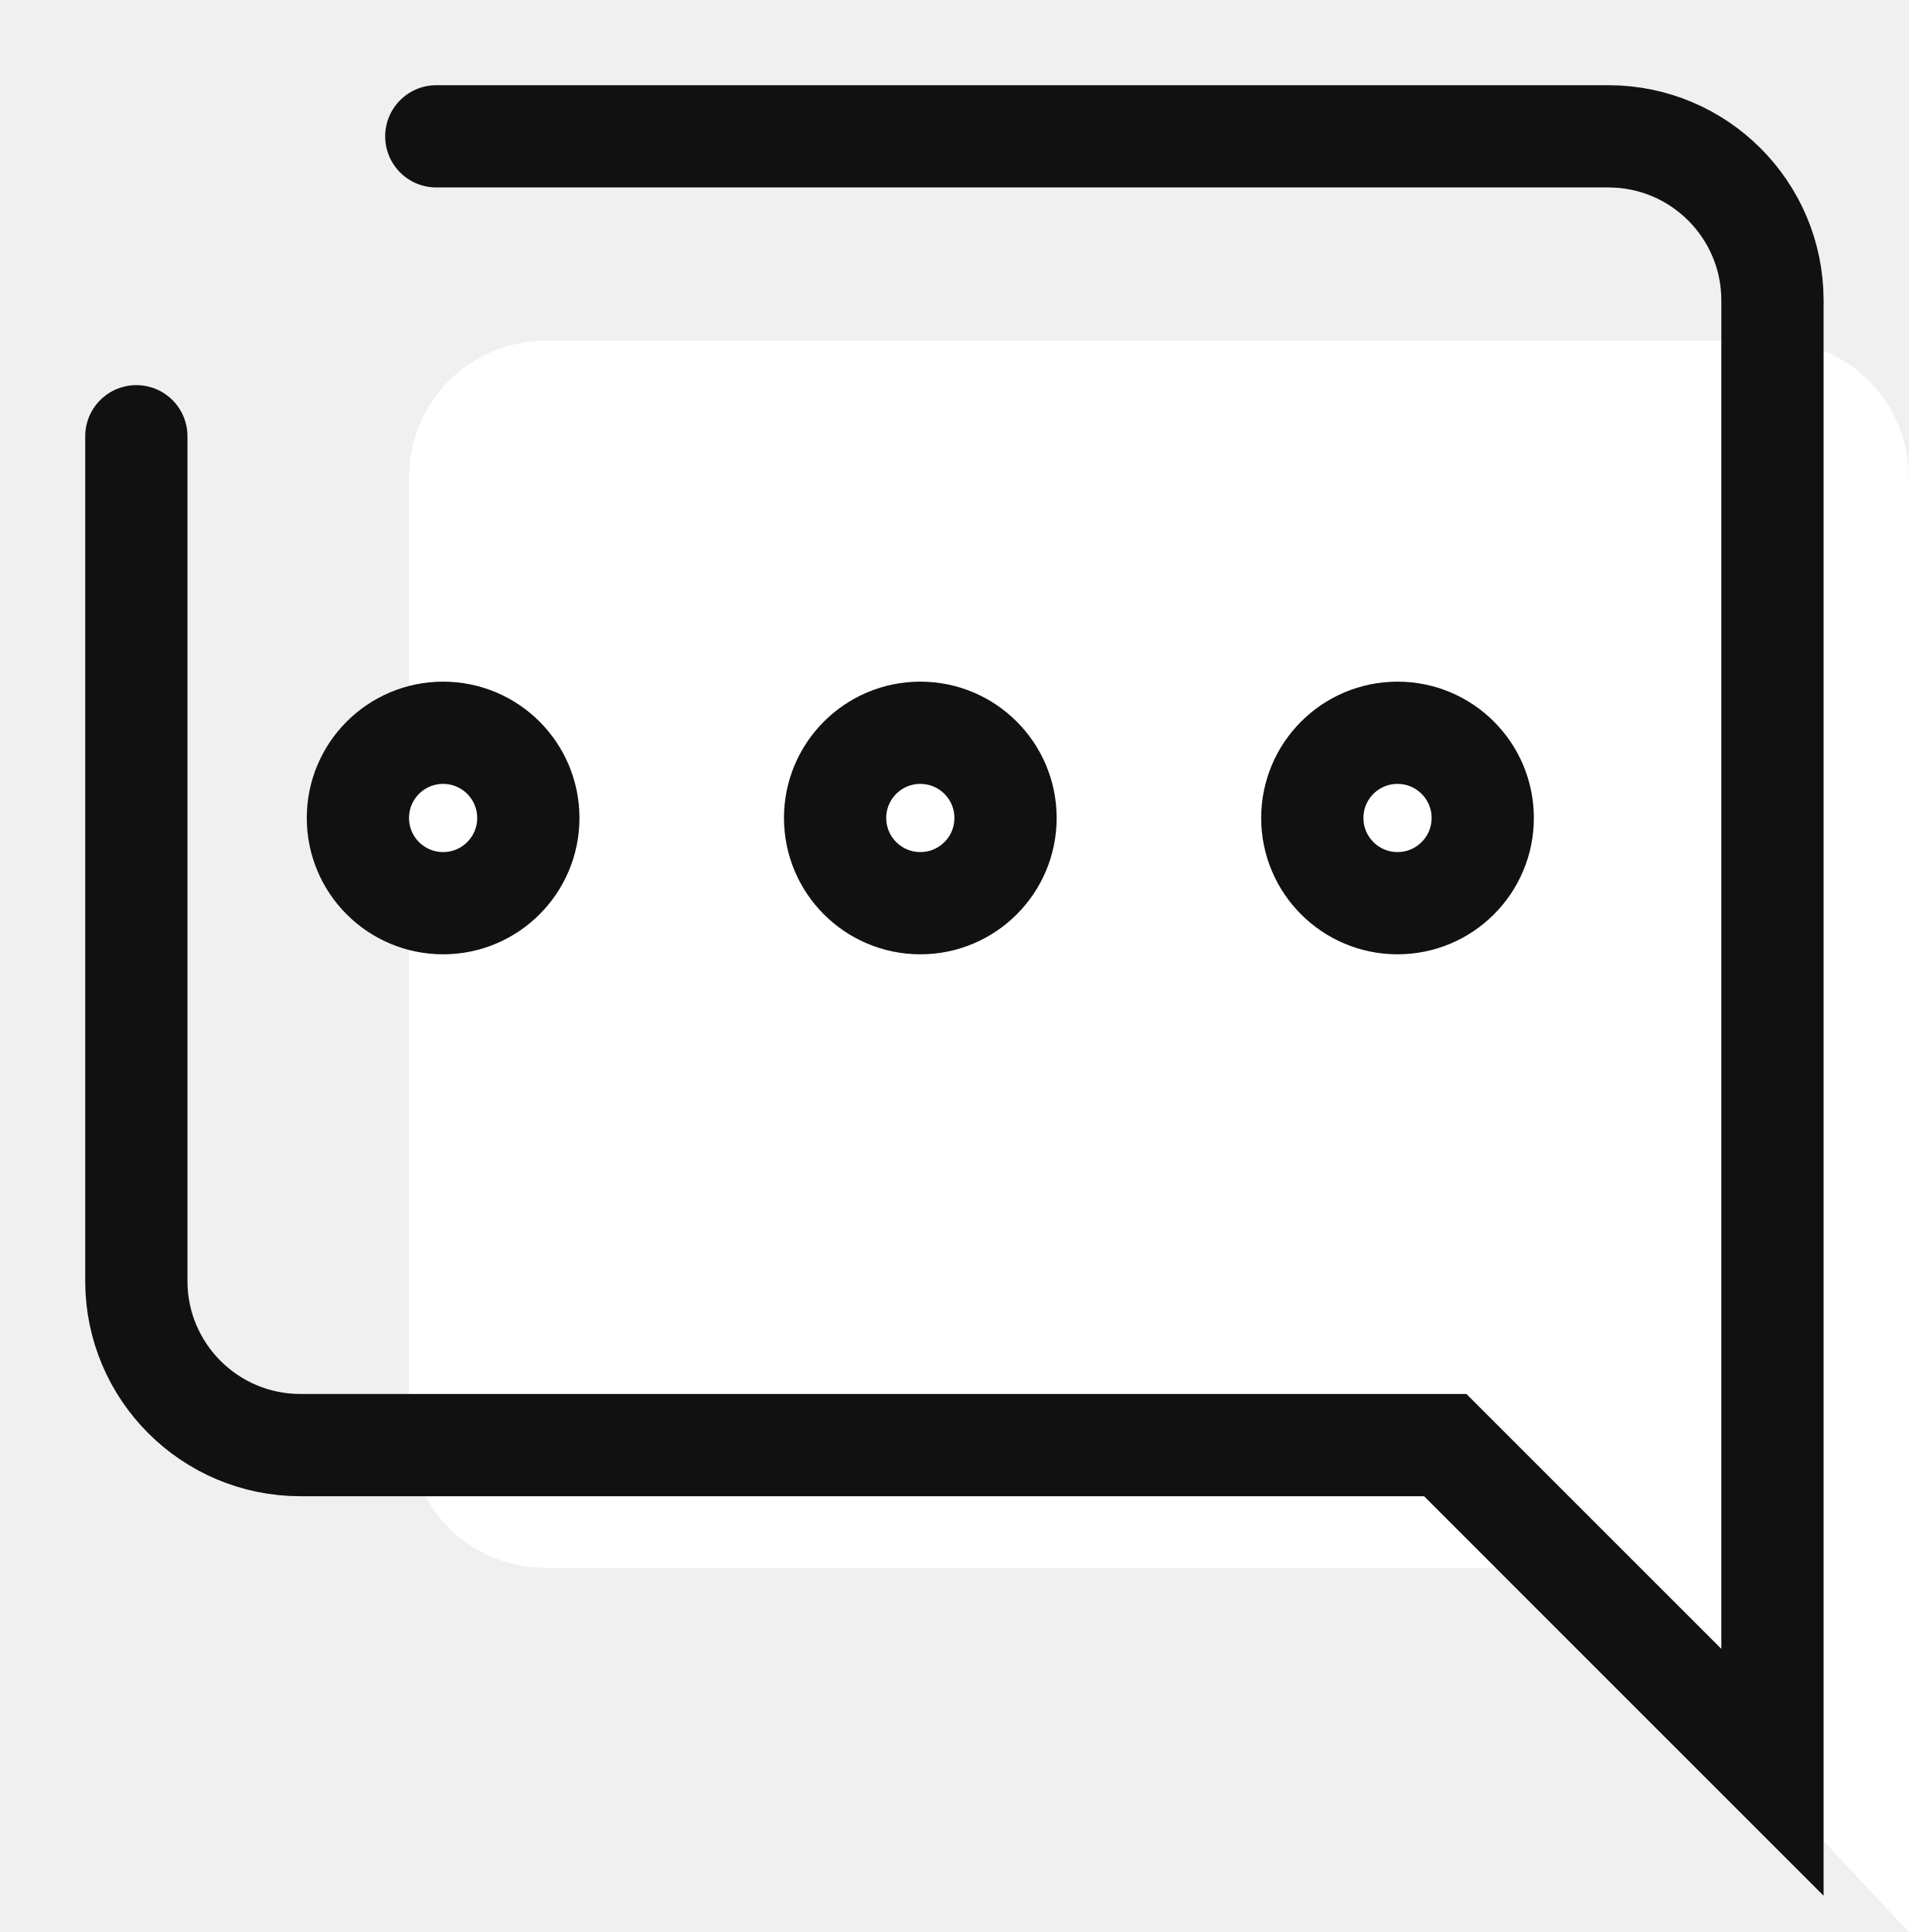
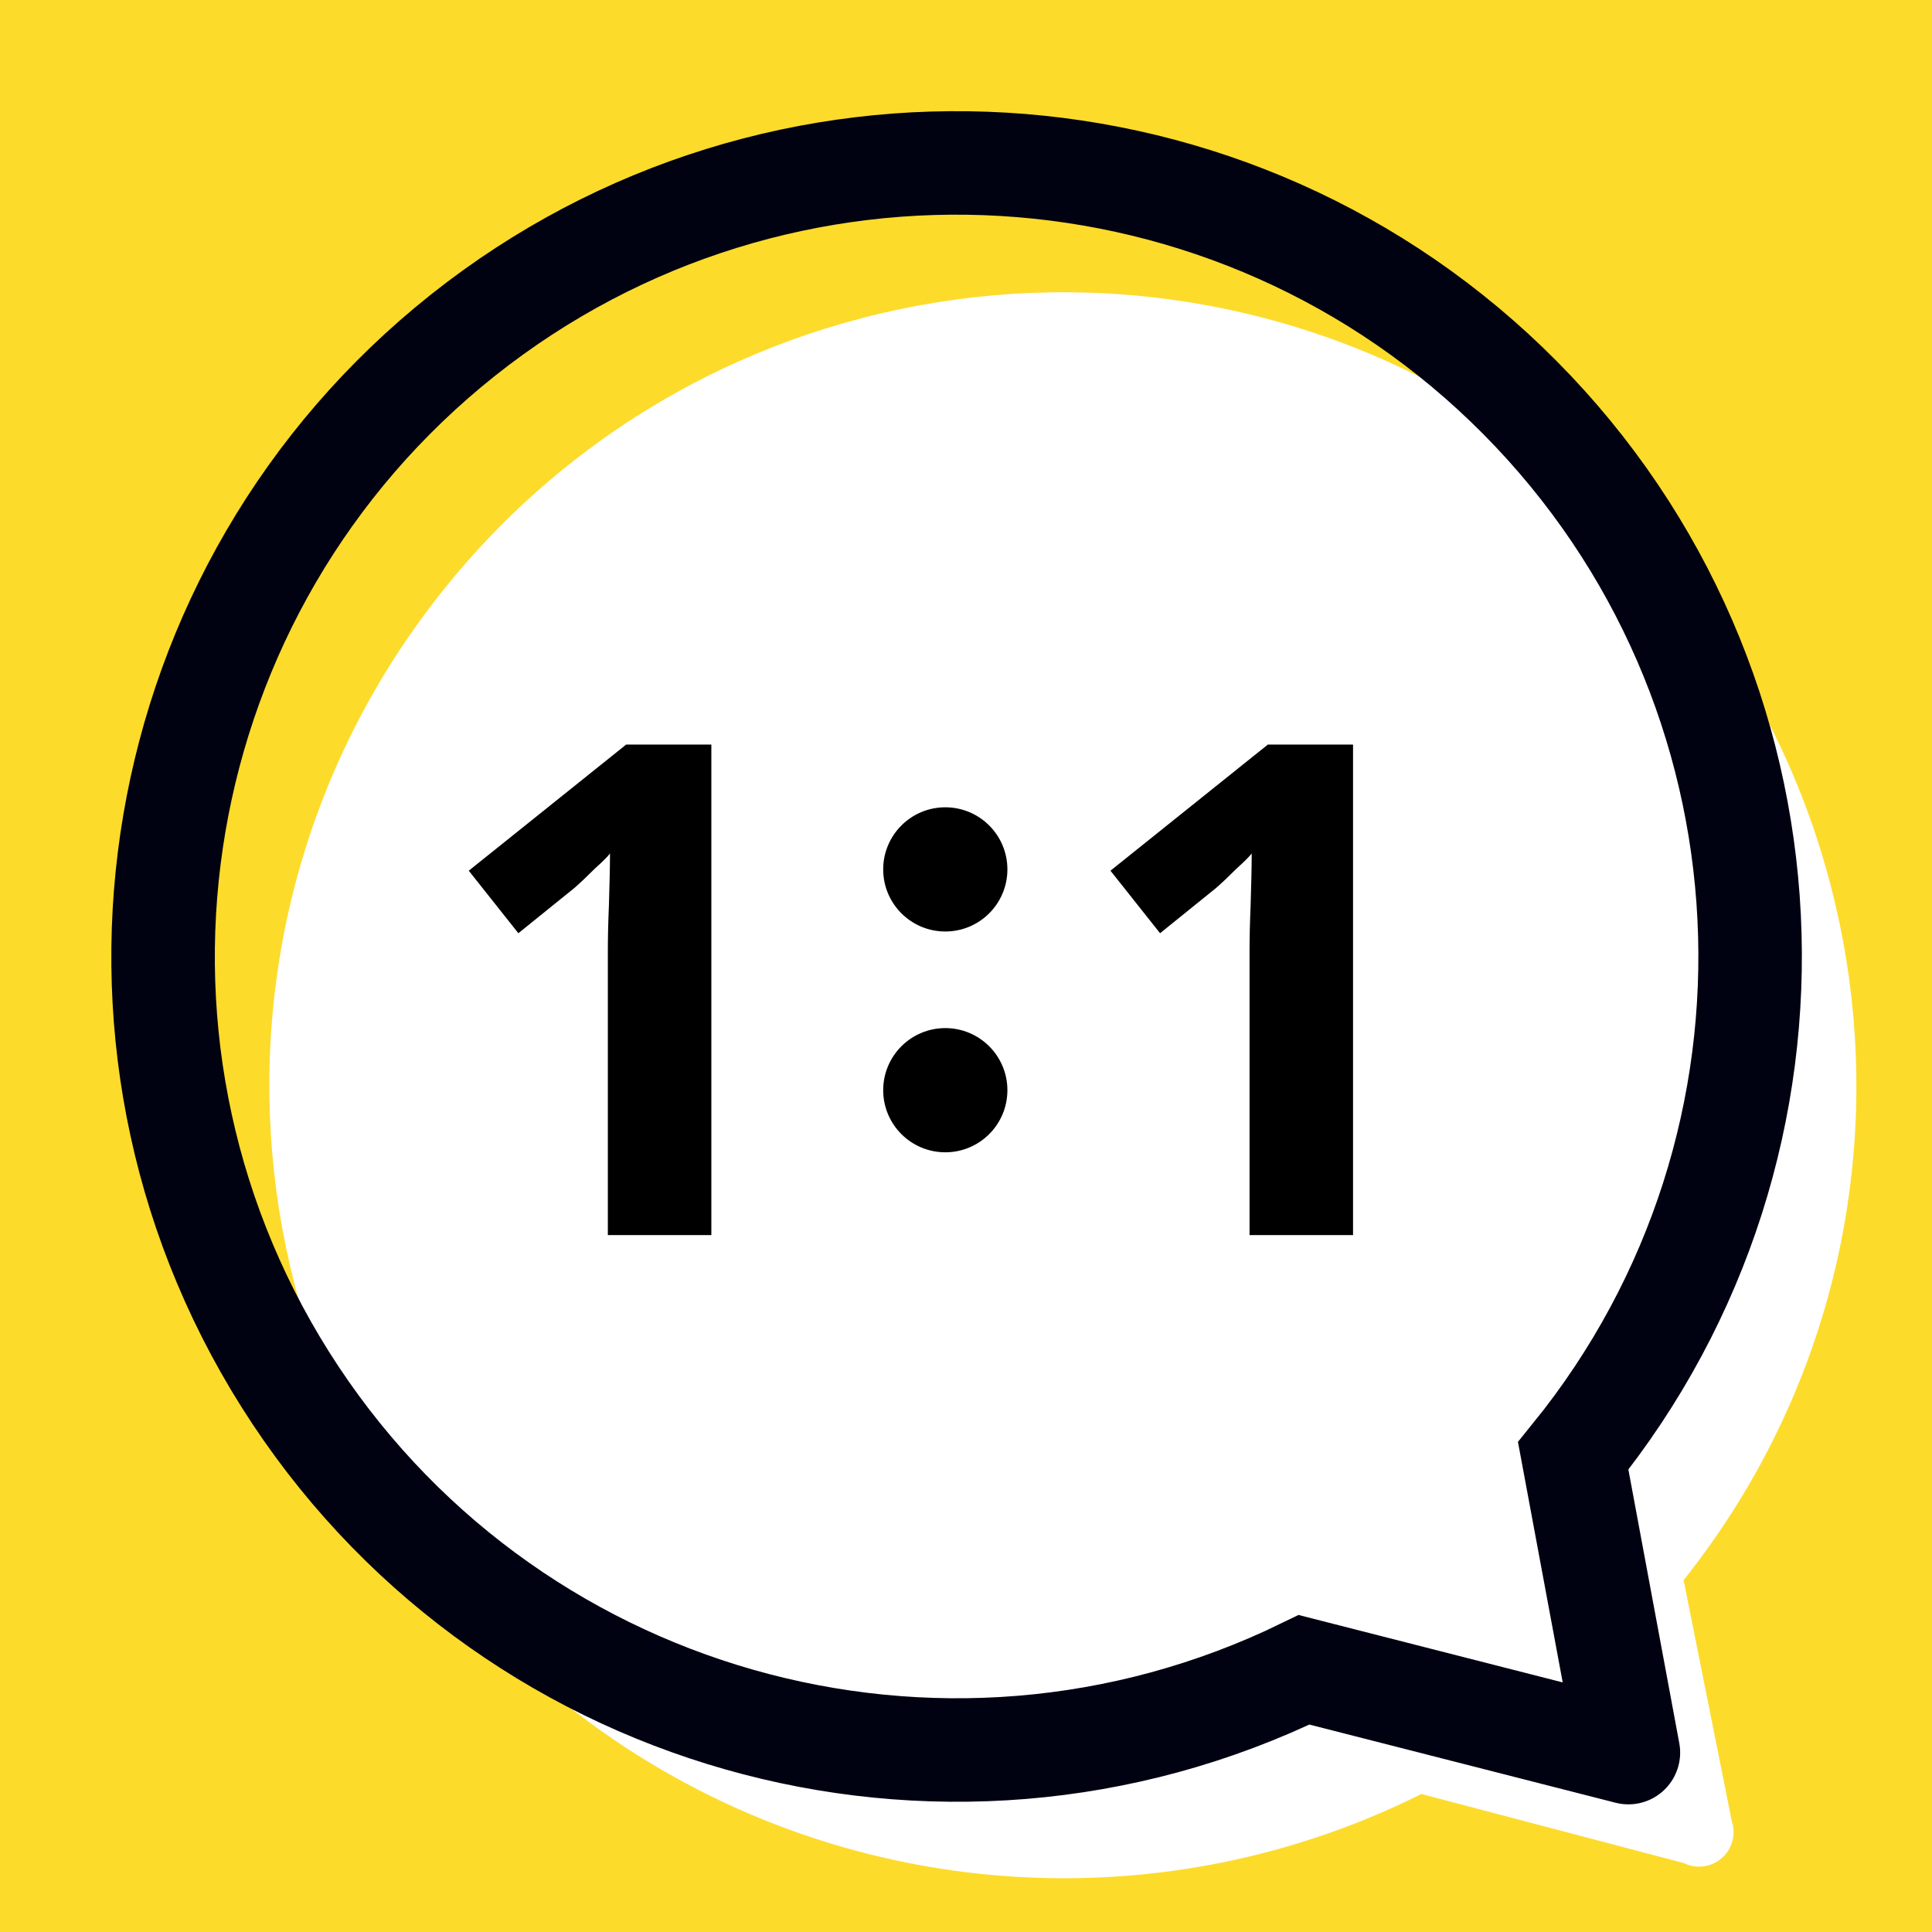
- <svg xmlns="http://www.w3.org/2000/svg" width="28" height="28.343" viewBox="0 0 28 28.343">
+ <svg xmlns="http://www.w3.org/2000/svg" width="28" height="28" viewBox="0 0 28 28">
  <defs>
-     <style>.a,.b{fill:#fff;}.a{opacity:0;}.c{clip-path:url(#a);}.d,.e,.g{fill:none;}.d,.e{stroke:#111;stroke-width:1.5px;}.d{stroke-linecap:round;}.f{stroke:none;}</style>
-     <clipPath id="a">
-       <rect class="a" width="28" height="28" transform="translate(6973 -3223.992)" />
+     <style>
+       .cls-1, .cls-7 {
+         fill: none;
+       }
+ 
+       .cls-2 {
+         clip-path: url(#clip-path);
+       }
+ 
+       .cls-3 {
+         fill: #fddb2b;
+       }
+ 
+       .cls-4 {
+         fill: #fff;
+       }
+ 
+       .cls-5 {
+         opacity: 0;
+       }
+ 
+       .cls-6 {
+         fill: #f0f;
+       }
+ 
+       .cls-7 {
+         stroke: #000111;
+         stroke-linecap: round;
+         stroke-miterlimit: 10;
+         stroke-width: 1.5px;
+       }
+ 
+       .cls-8 {
+         font-size: 9.95px;
+         font-family: MoebiusKorea-Bold, Moebius Korea;
+         font-weight: 700;
+       }
+     </style>
+     <clipPath id="clip-path">
+       <rect id="사각형_239124" data-name="사각형 239124" class="cls-1" width="28" height="28" />
    </clipPath>
  </defs>
-   <g transform="translate(-6973 3223.992)">
-     <path class="b" d="M2,0H20a2,2,0,0,1,2,2V23.343L17,18H2a2,2,0,0,1-2-2V2A2,2,0,0,1,2,0Z" transform="translate(6979 -3218.992)" />
-     <g class="c">
-       <path class="d" d="M6.4,2H23.6A2.407,2.407,0,0,1,26,4.4V26l-4.8-4.8H4.4A2.407,2.407,0,0,1,2,18.8V6.4" transform="translate(6973 -3223.992)" />
-       <g transform="translate(-0.5)">
-         <g class="e" transform="translate(6978 -3213.992)">
-           <circle class="f" cx="2" cy="2" r="2" />
-           <circle class="g" cx="2" cy="2" r="1.25" />
+   <g id="_1:1문의_28x28" data-name="1:1문의_28x28" transform="translate(14 14)">
+     <g id="그룹_309270" data-name="그룹 309270" class="cls-2" transform="translate(-14 -14)">
+       <rect id="사각형_239119" data-name="사각형 239119" class="cls-3" width="28" height="28" />
+       <g id="그룹_309268" data-name="그룹 309268" class="cls-2">
+         <path id="패스_638126" data-name="패스 638126" class="cls-4" d="M8.2,24.7A11.6,11.6,0,0,0,20.6,26l3.8,1a.5.5,0,0,0,.7-.6l-.7-3.5A11.5,11.5,0,1,0,8.2,24.7" />
+         <g id="그룹_309267" data-name="그룹 309267" class="cls-5">
+           <g id="그룹_309266" data-name="그룹 309266" class="cls-2">
+             <rect id="사각형_239120" data-name="사각형 239120" class="cls-6" width="28" height="28" />
+           </g>
        </g>
-         <g class="e" transform="translate(6985 -3213.992)">
-           <circle class="f" cx="2" cy="2" r="2" />
-           <circle class="g" cx="2" cy="2" r="1.25" />
-         </g>
-         <g class="e" transform="translate(6992 -3213.992)">
-           <circle class="f" cx="2" cy="2" r="2" />
-           <circle class="g" cx="2" cy="2" r="1.25" />
-         </g>
+         <path id="패스_638127" data-name="패스 638127" class="cls-7" d="M23.6,25.4l-.8-4.3a11.5,11.5,0,1,0-3.9,3.1l4.7,1.2" />
+       </g>
+       <text id="_1" data-name="1" class="cls-8" transform="translate(6.2 17.9)">
+         <tspan x="0" y="0">1</tspan>
+       </text>
+       <text id="_1-2" data-name="1" class="cls-8" transform="translate(15.5 17.9)">
+         <tspan x="0" y="0">1</tspan>
+       </text>
+       <g id="그룹_309269" data-name="그룹 309269" class="cls-2">
+         <path id="패스_638128" data-name="패스 638128" d="M14.6,12.6a.9.9,0,1,1-.9-.9.9.9,0,0,1,.9.9" />
+         <path id="패스_638129" data-name="패스 638129" d="M14.6,15.8a.9.9,0,1,1-.9-.9.9.9,0,0,1,.9.9" />
      </g>
    </g>
  </g>
</svg>
